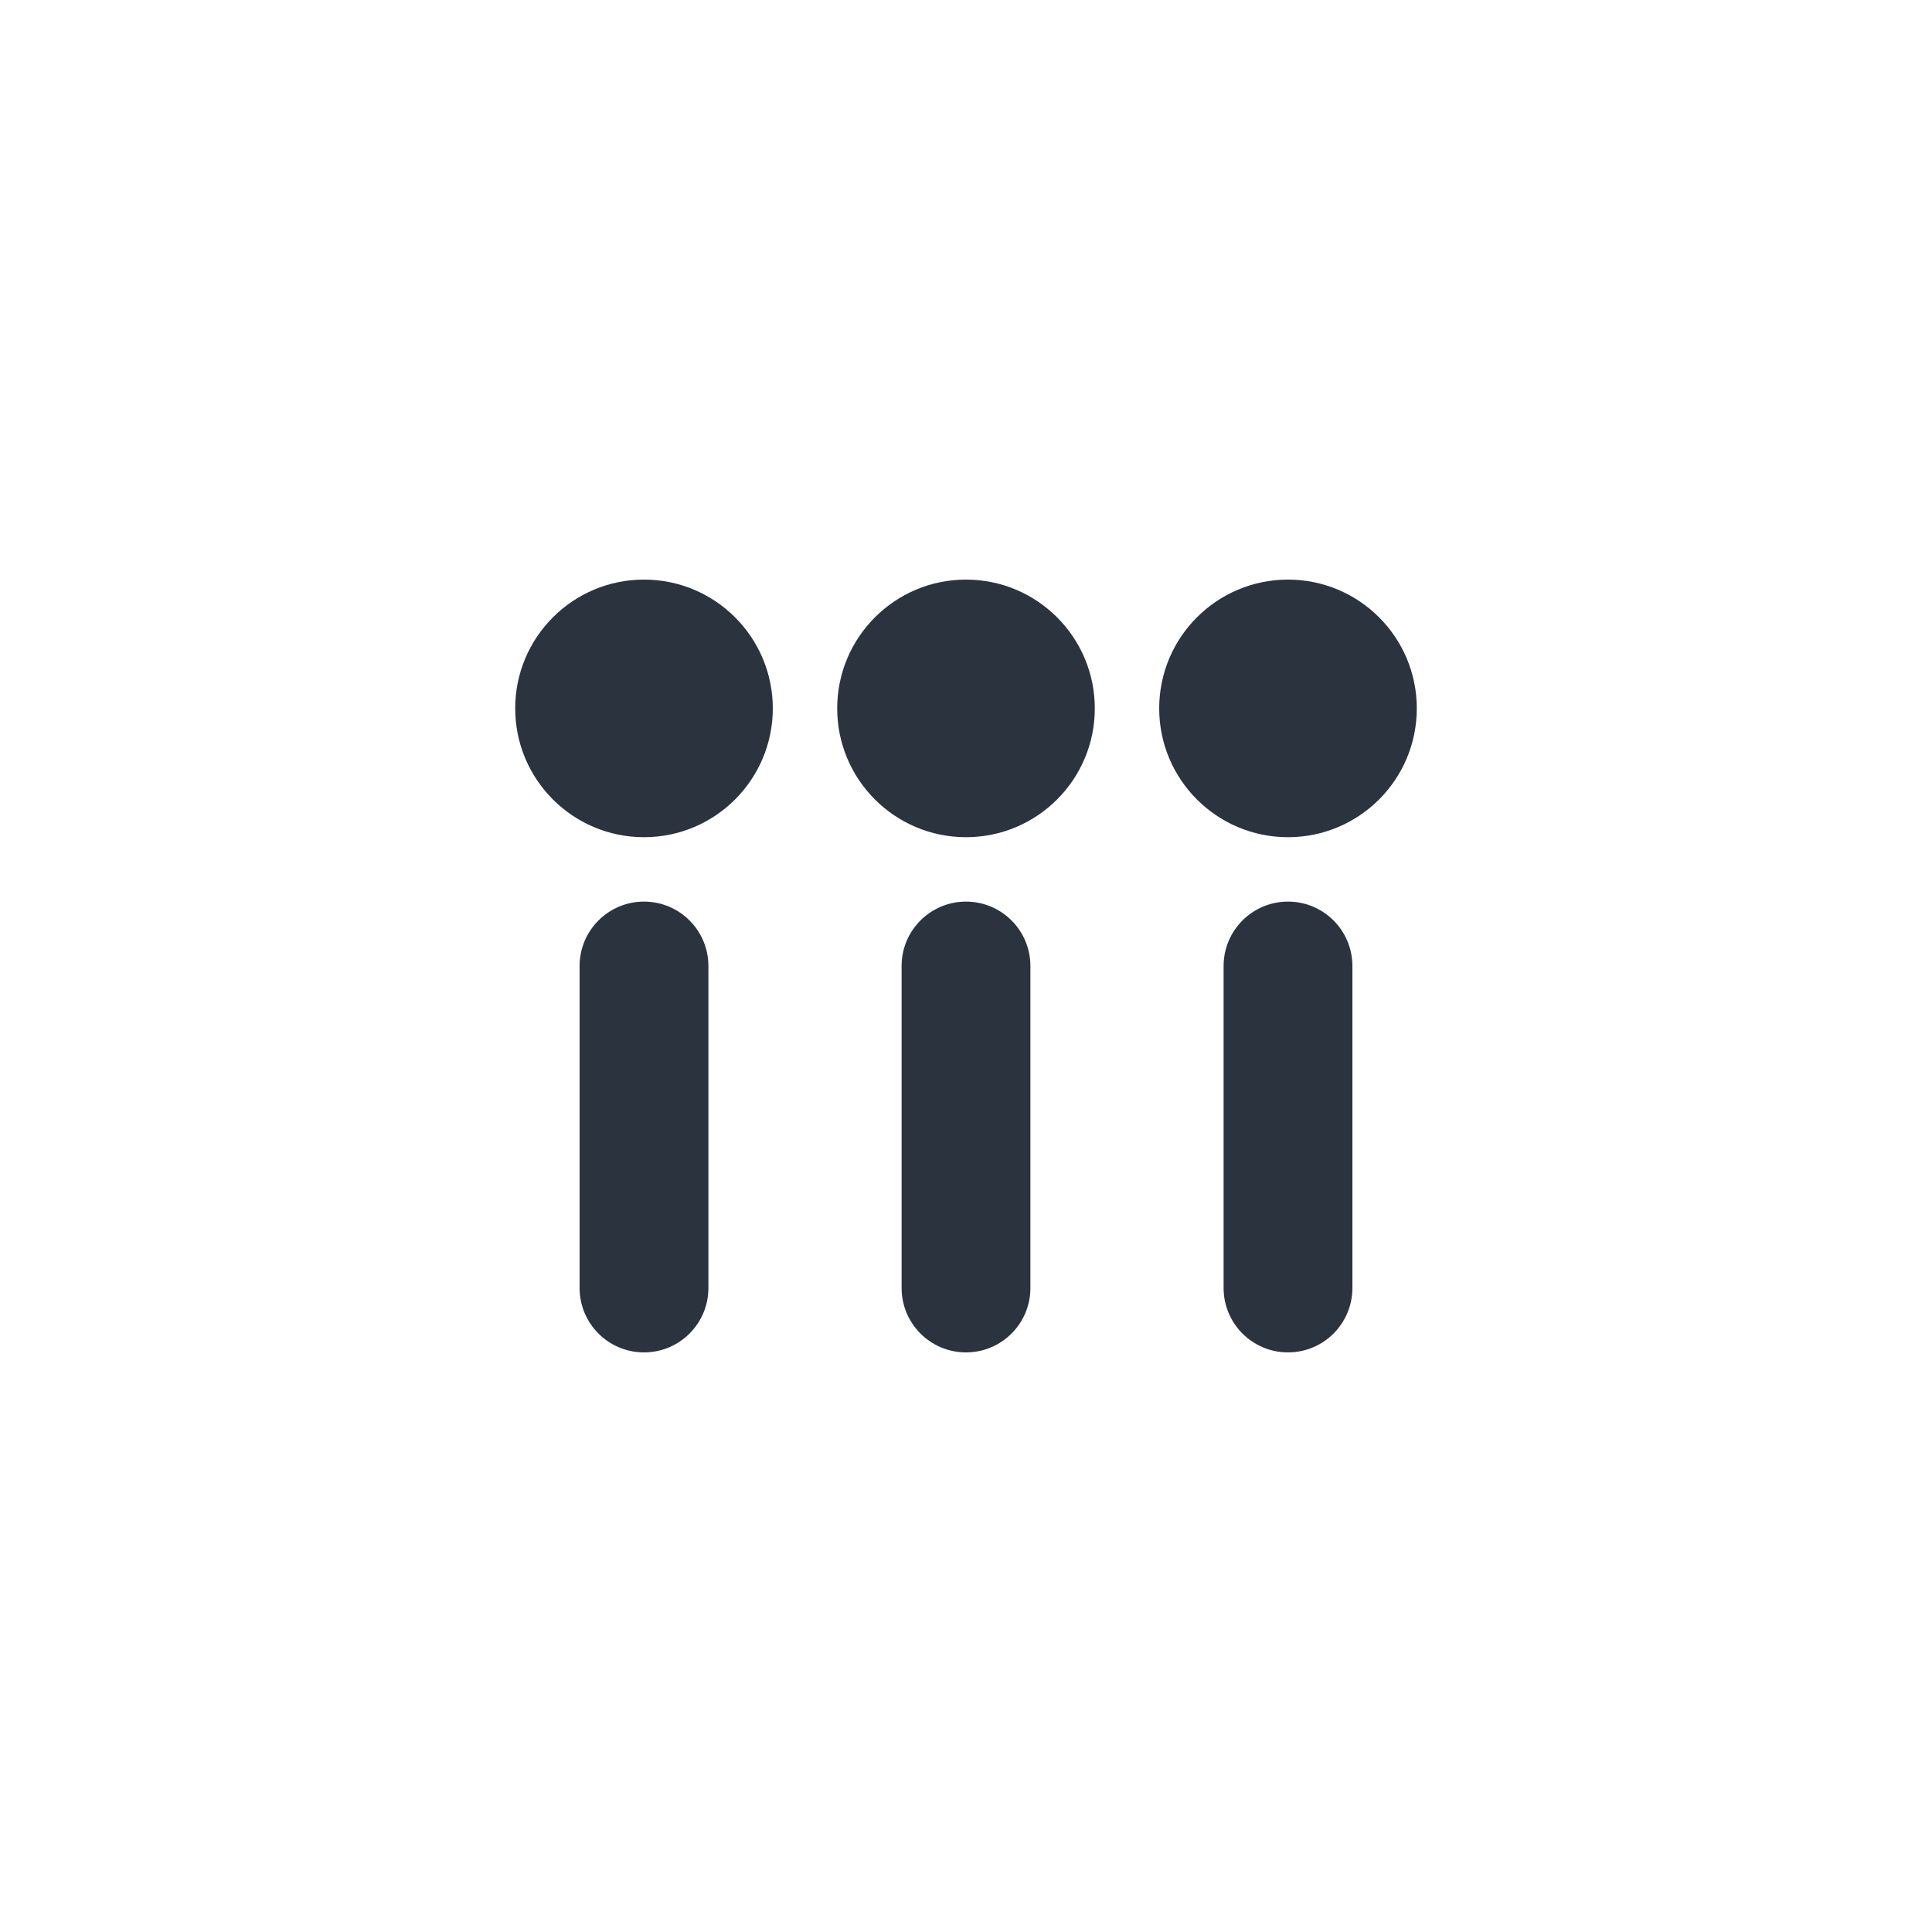
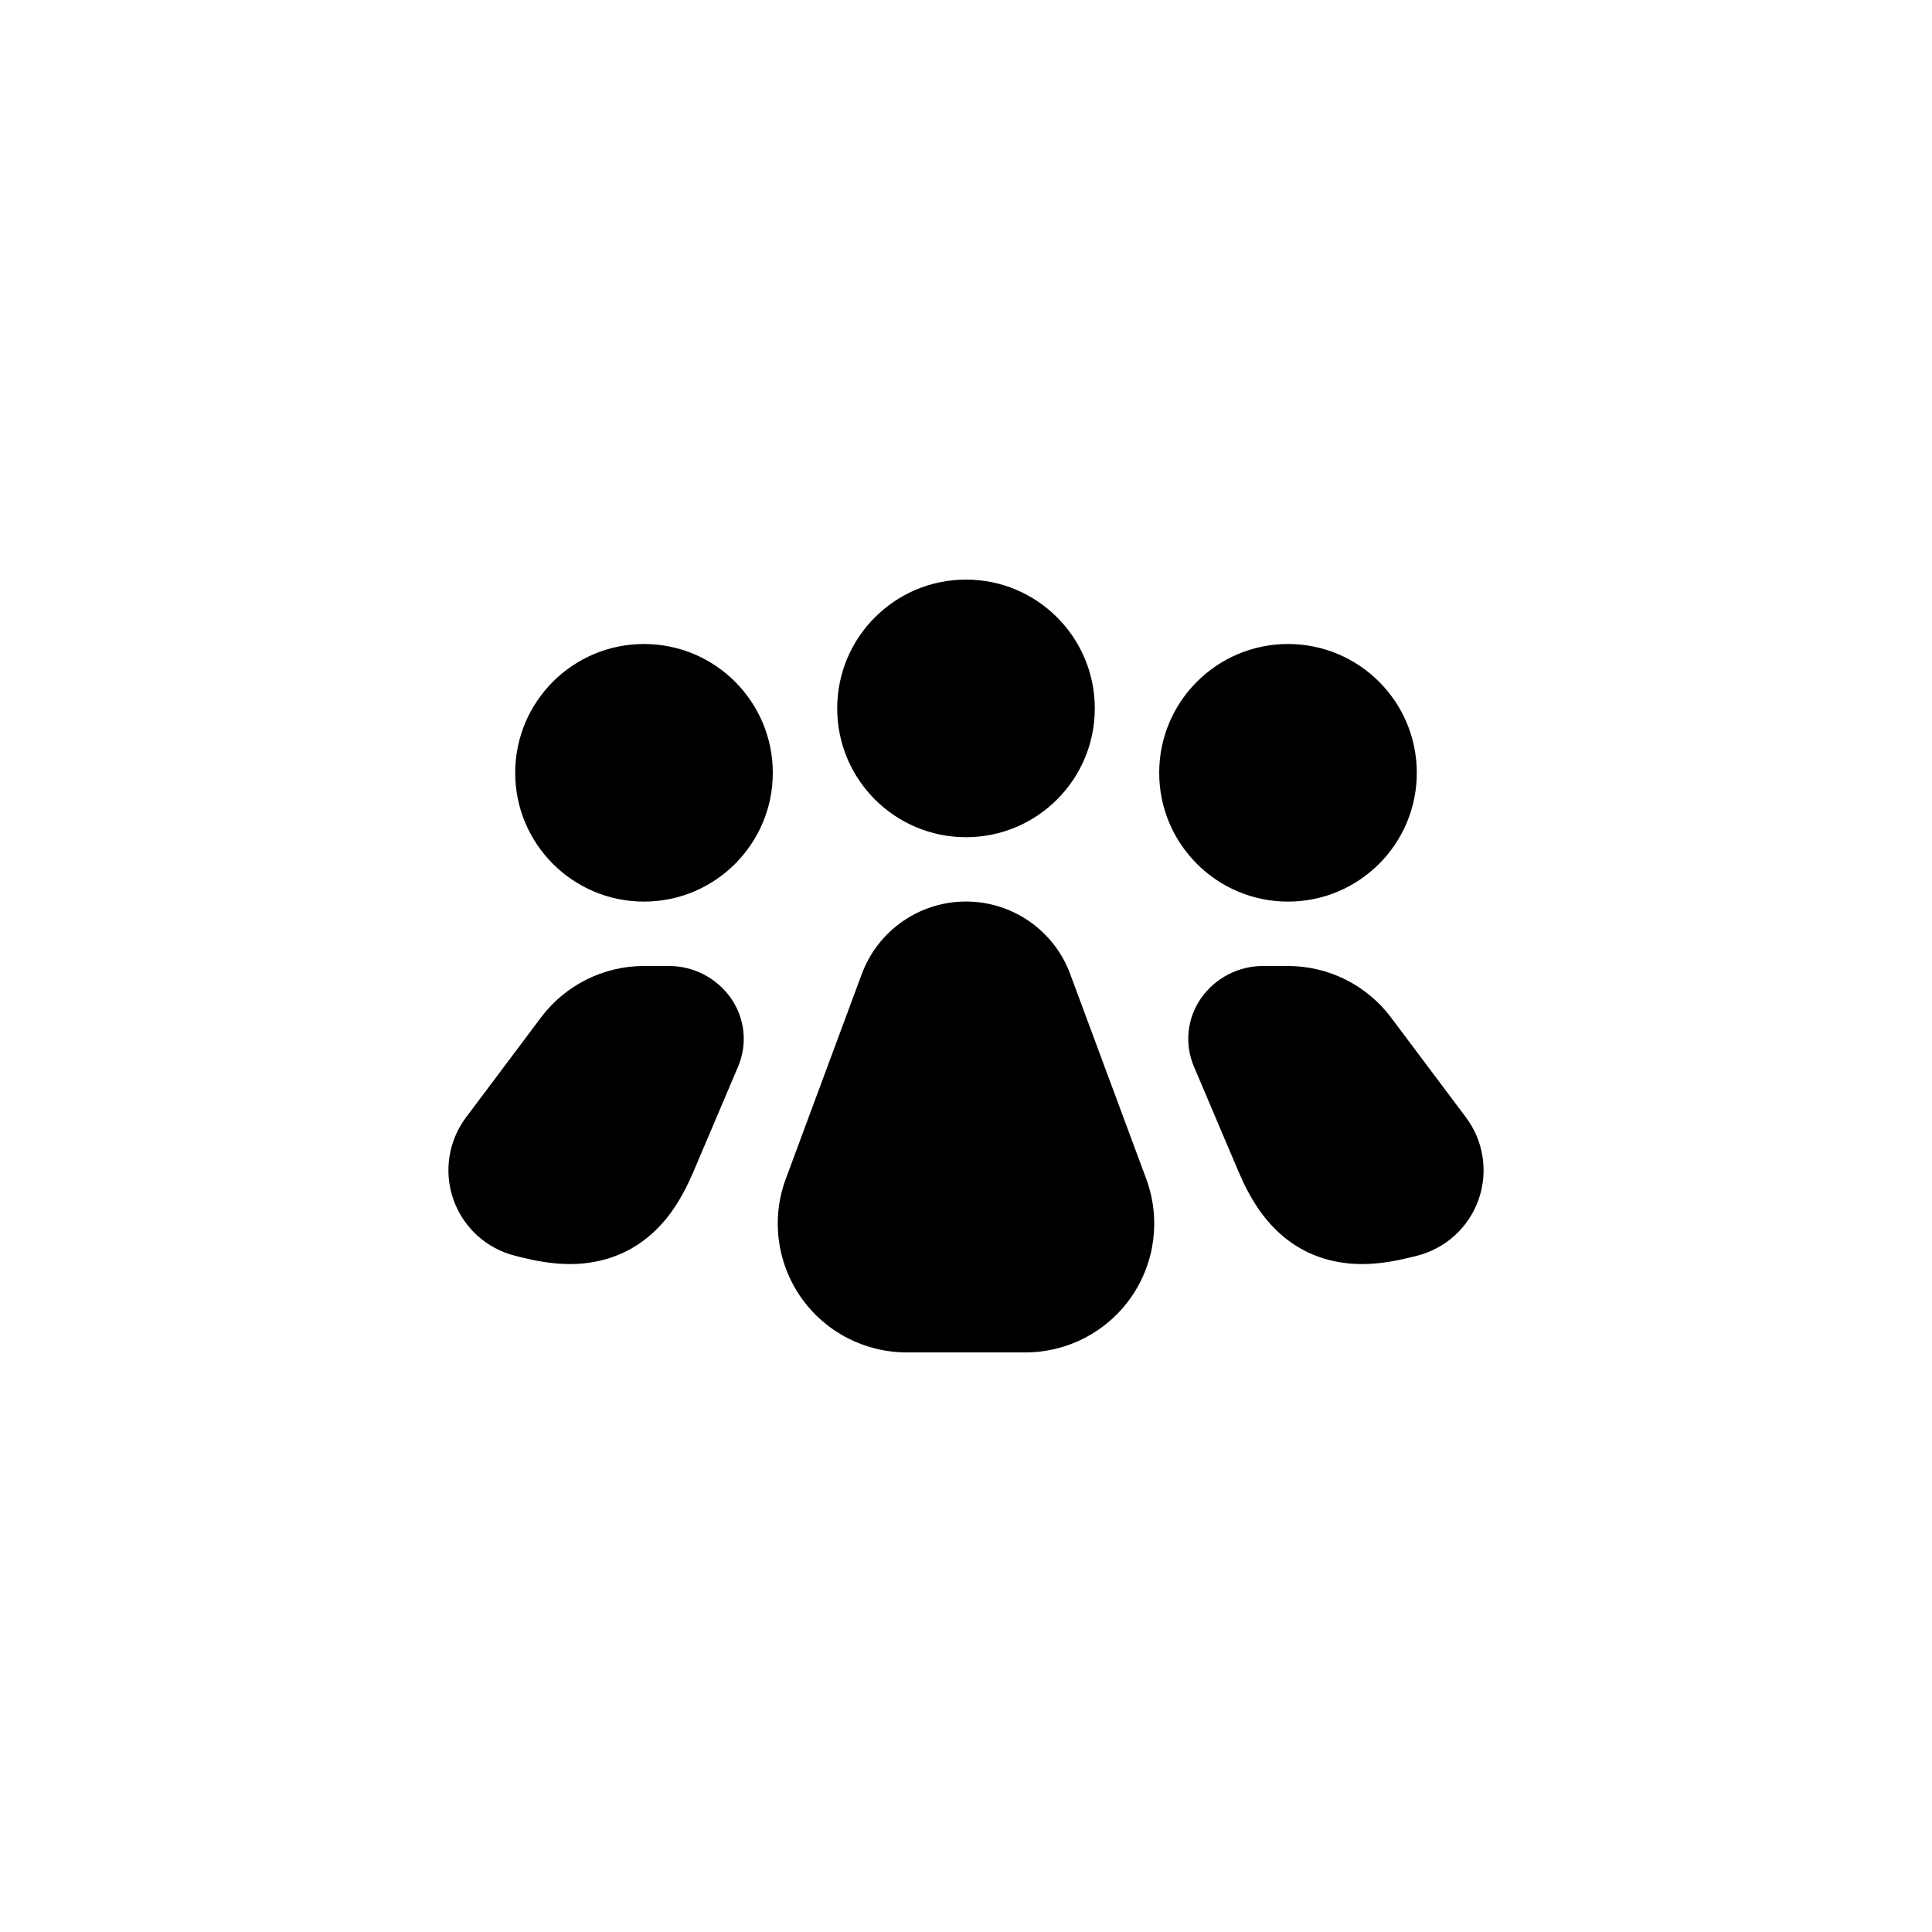
<svg xmlns="http://www.w3.org/2000/svg" width="30" height="30" viewBox="0 0 30 30">
-   <path fill="#2B333E" fill-rule="evenodd" d="M22 11a2 2 0 1 1-4 0 2 2 0 0 1 4 0zm-10 0a2 2 0 1 1-4 0 2 2 0 0 1 4 0zm5 0a2 2 0 1 1-4 0 2 2 0 0 1 4 0zm4 4v5a1 1 0 0 1-2 0v-5a1 1 0 0 1 2 0zm-5 0v5a1 1 0 0 1-2 0v-5a1 1 0 0 1 2 0zm-5 0v5a1 1 0 0 1-2 0v-5a1 1 0 0 1 2 0z" />
+   <path fill="#000" fill-rule="evenodd" d="M22 12a2 2 0 1 1-4 0 2 2 0 0 1 4 0zm-10 0a2 2 0 1 1-4 0 2 2 0 0 1 4 0zm5-1a2 2 0 1 1-4 0 2 2 0 0 1 4 0zm4.6 4.8l1.163 1.55A1.369 1.369 0 0 1 22 19.5l-.093.023c-.469.117-.826.132-1.157.067a1.806 1.806 0 0 1-.875-.435c-.25-.225-.455-.52-.644-.964l-.692-1.63a1.1 1.1 0 0 1 .111-1.061c.22-.313.578-.5.96-.5H20a2 2 0 0 1 1.6.8zm-4.982-.675l1.18 3.179A2 2 0 0 1 15.924 21h-1.848a2 2 0 0 1-1.874-2.696l1.18-3.18a1.726 1.726 0 0 1 3.236 0zm-5.268.375a1.1 1.1 0 0 1 .111 1.062l-.692 1.629c-.19.445-.393.739-.644.964-.25.225-.544.37-.875.435-.33.065-.688.05-1.157-.067L8 19.5a1.369 1.369 0 0 1-.763-2.15L8.4 15.8A2 2 0 0 1 10 15h.39c.382 0 .74.187.96.5z" />
</svg>
